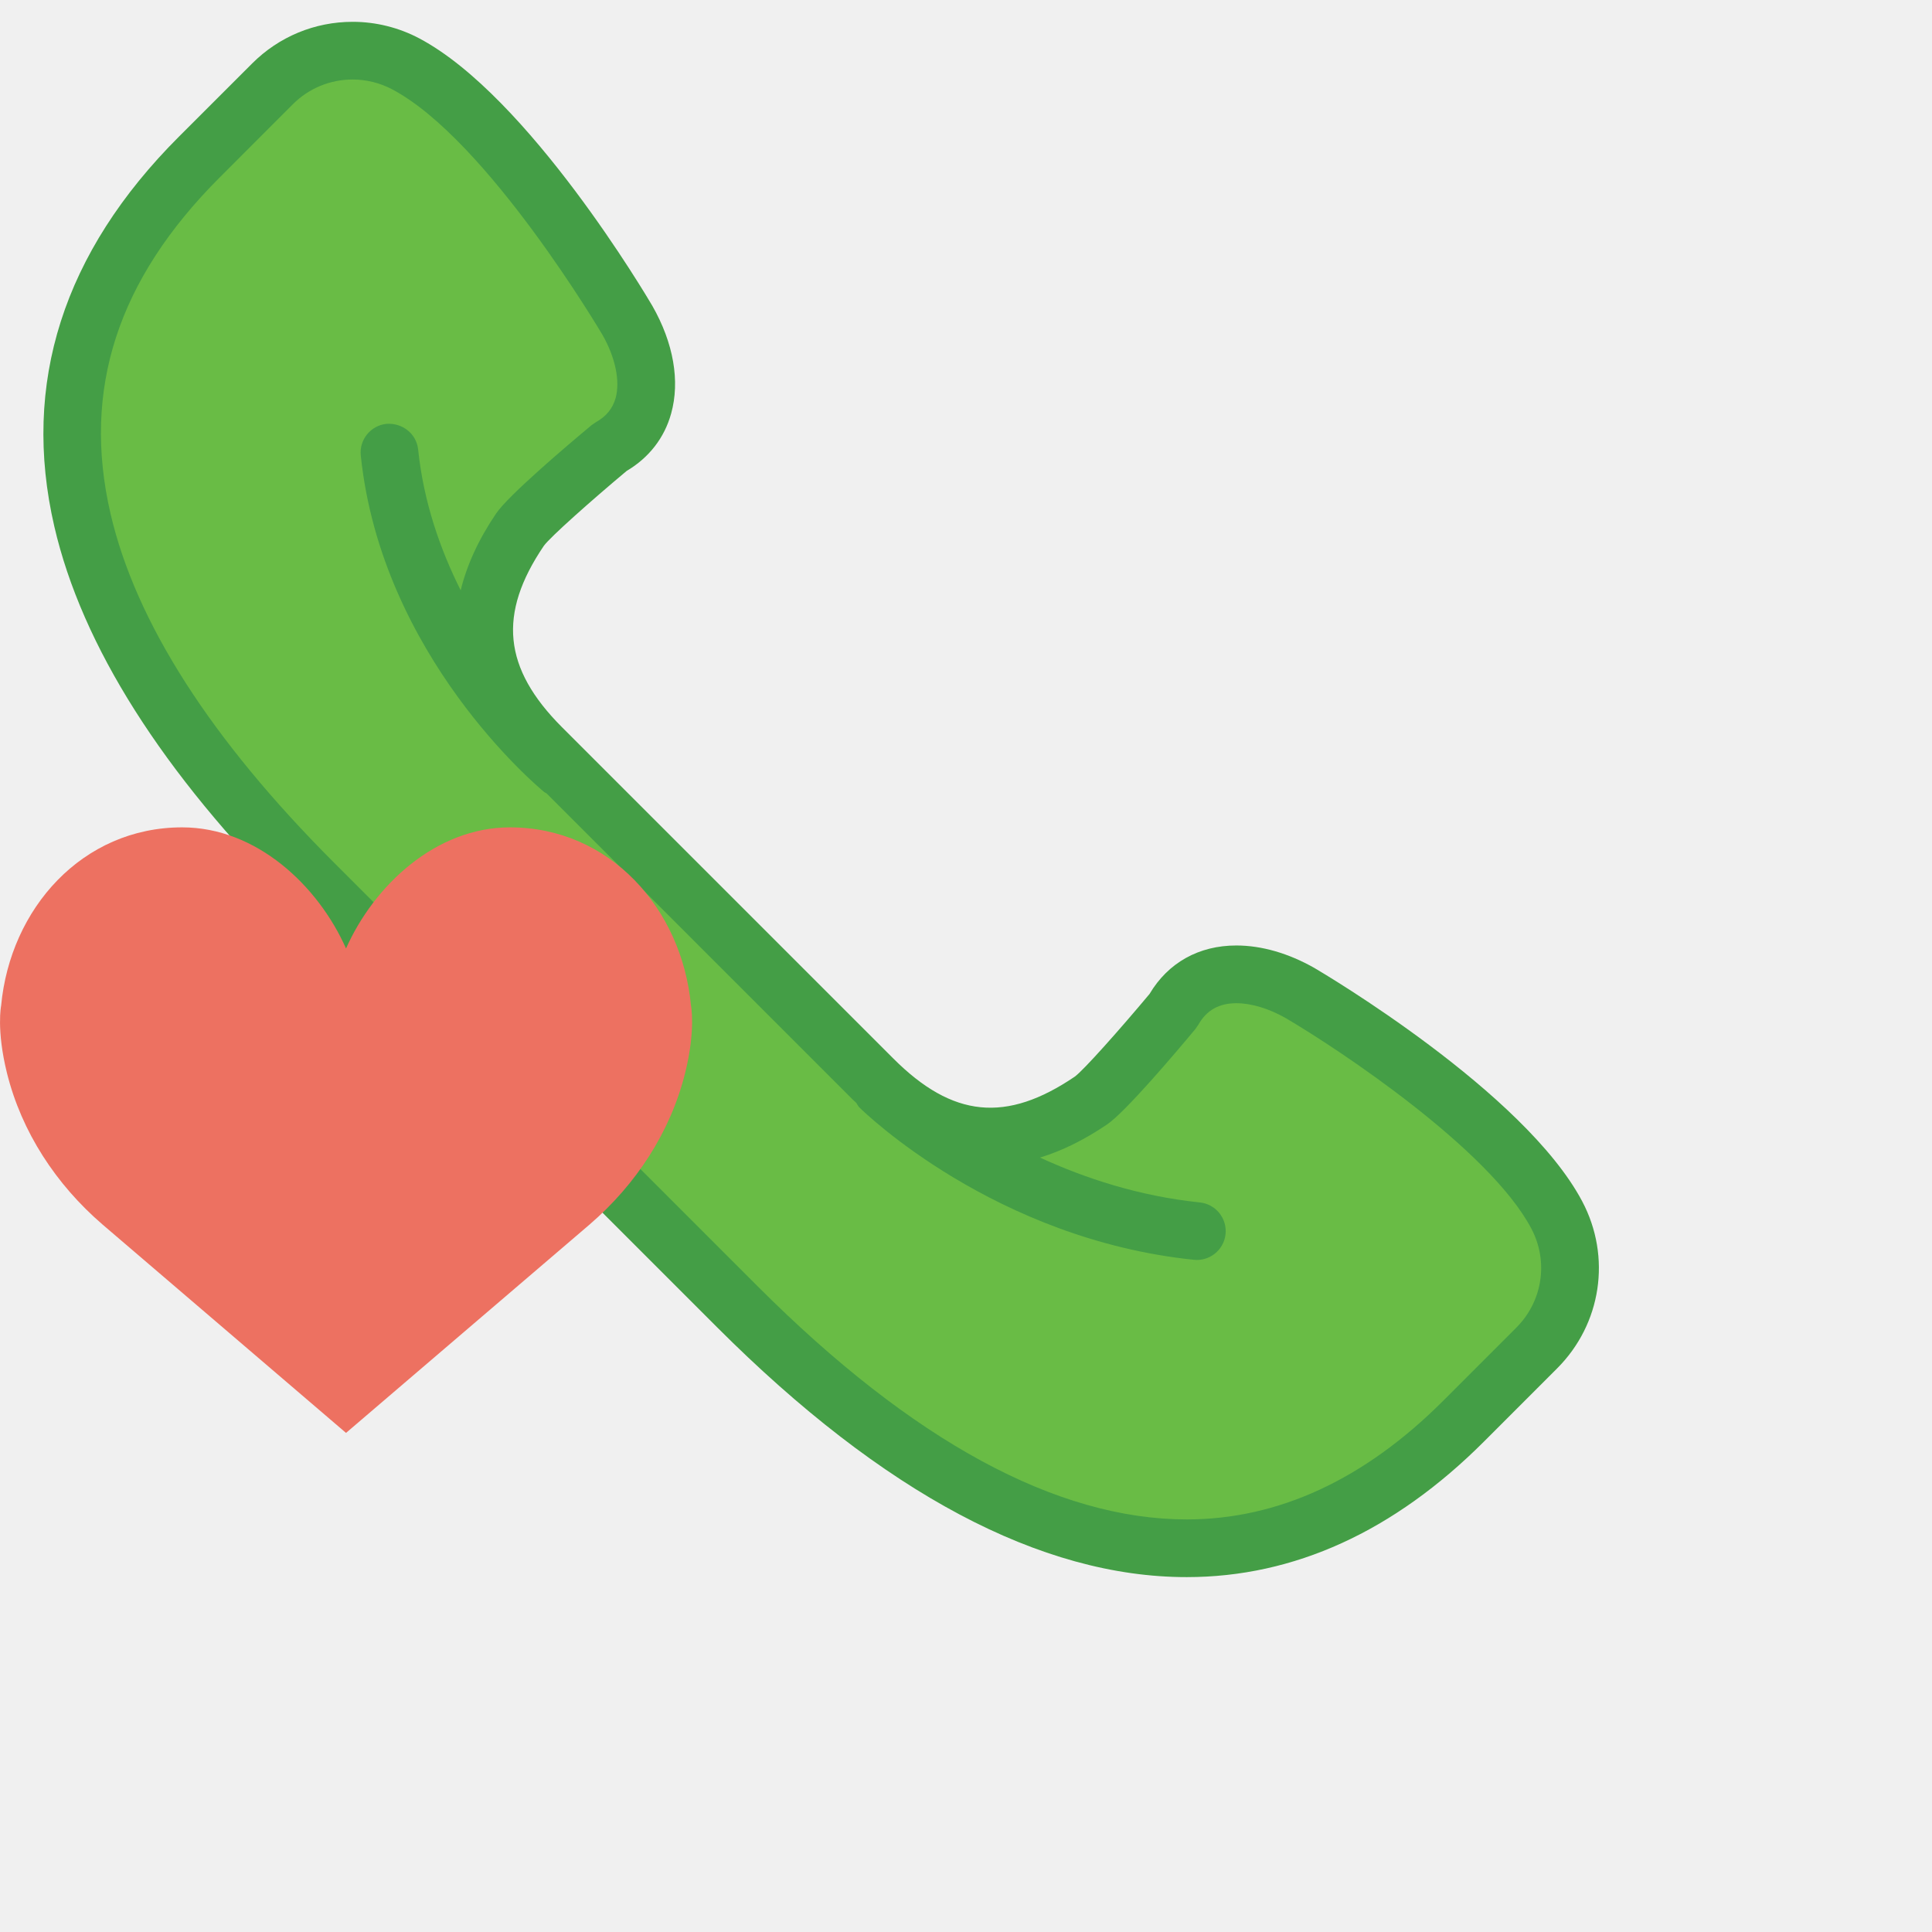
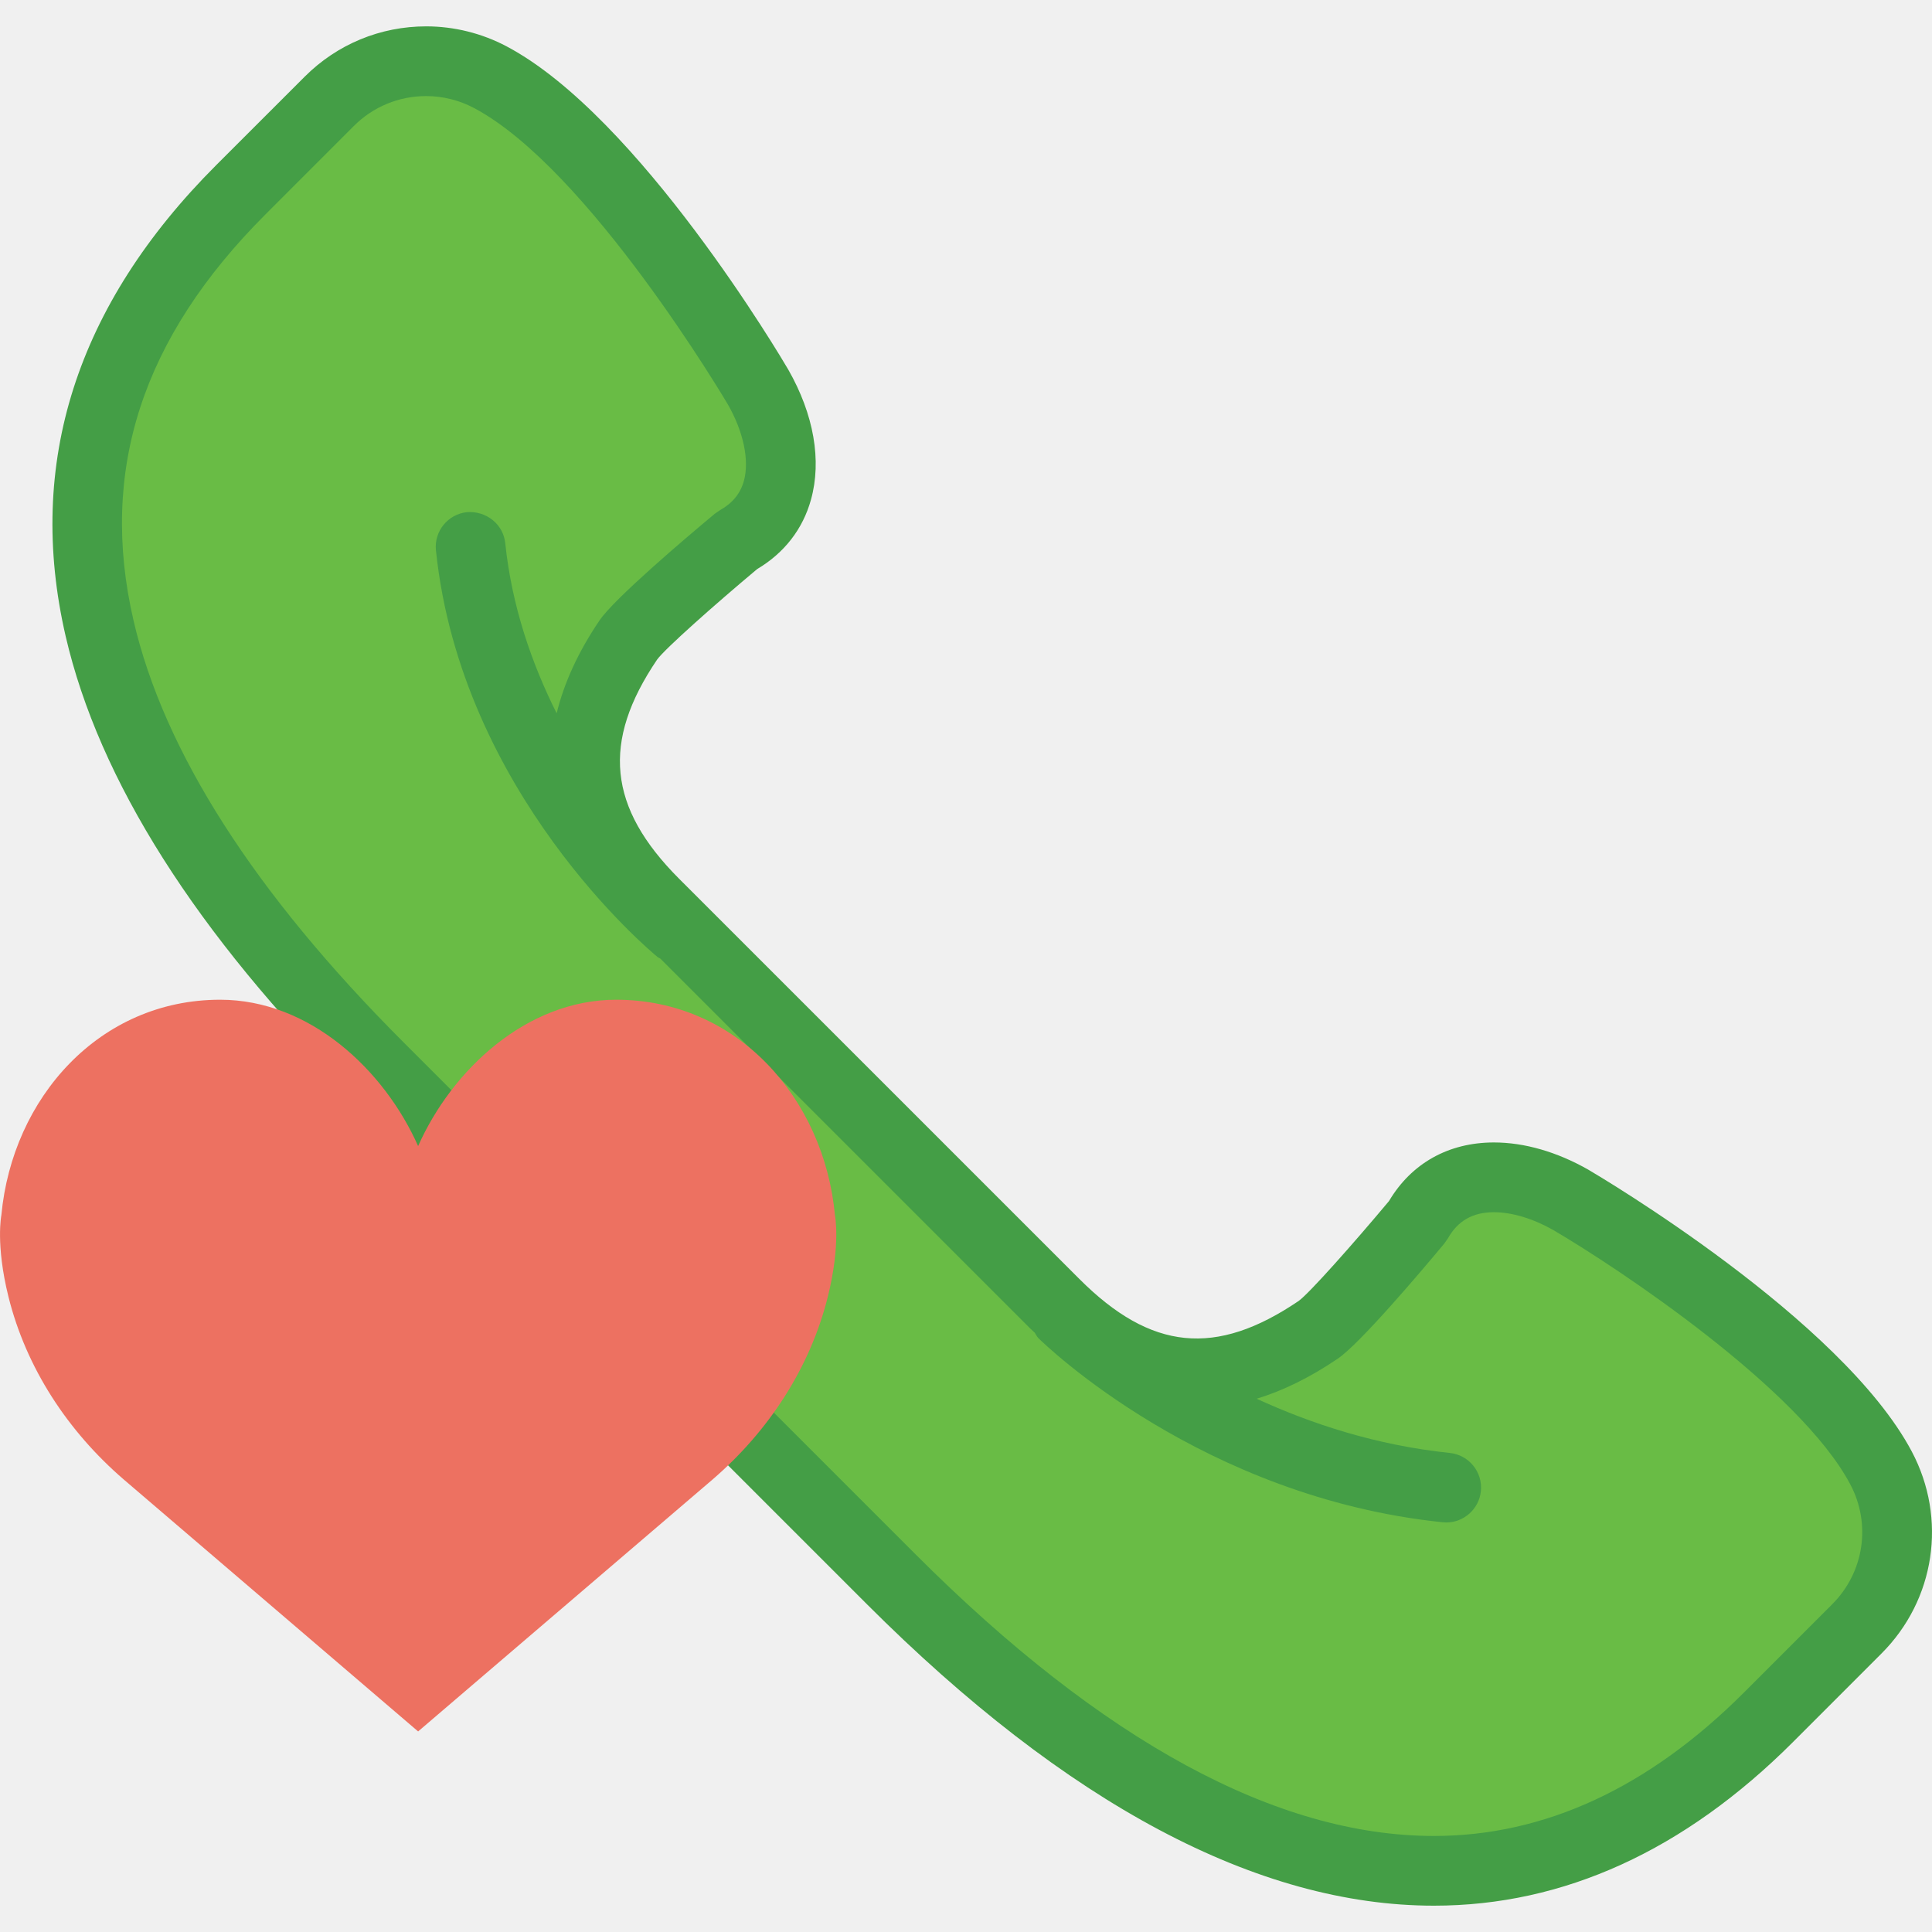
- <svg xmlns="http://www.w3.org/2000/svg" width="48" height="48" viewBox="0 0 58 58" fill="none">
+ <svg xmlns="http://www.w3.org/2000/svg" width="100%" height="100%" viewBox="0 0 48 48" fill="none">
  <g clip-path="url(#clip0_124_75)">
    <path d="M46.734 36.47C45.091 33.365 39.031 29.813 39.031 29.813C37.659 29.031 36.005 28.944 35.222 30.337C35.222 30.337 33.254 32.699 32.752 33.038C30.465 34.589 28.345 34.529 26.206 32.389L21.235 27.417L16.263 22.446C14.123 20.306 14.063 18.187 15.614 15.899C15.953 15.398 18.314 13.43 18.314 13.43C19.707 12.647 19.621 10.993 18.839 9.621C18.839 9.621 15.287 3.561 12.182 1.918C10.861 1.218 9.239 1.462 8.182 2.519L5.984 4.714C-0.981 11.678 2.448 19.542 9.413 26.507L15.778 32.872L22.143 39.237C29.108 46.202 36.972 49.632 43.936 42.666L46.133 40.47C47.189 39.413 47.433 37.791 46.734 36.47Z" fill="#69BC45" />
    <path d="M47.499 36.065C45.76 32.779 39.724 29.215 39.459 29.059C38.683 28.618 37.874 28.384 37.117 28.384C35.99 28.384 35.068 28.9 34.51 29.839C33.627 30.895 32.531 32.129 32.266 32.321C30.209 33.716 28.598 33.558 26.817 31.776L16.873 21.833C15.104 20.062 14.941 18.432 16.326 16.387C16.52 16.119 17.754 15.024 18.811 14.139C19.485 13.739 19.947 13.144 20.149 12.412C20.419 11.441 20.22 10.296 19.584 9.182C19.435 8.926 15.871 2.889 12.585 1.151C11.973 0.827 11.282 0.655 10.589 0.655C9.448 0.655 8.375 1.1 7.569 1.906L5.372 4.102C1.897 7.576 0.639 11.514 1.631 15.806C2.459 19.383 4.87 23.189 8.801 27.119L21.531 39.849C26.505 44.823 31.247 47.346 35.626 47.346C35.626 47.346 35.626 47.346 35.627 47.346C38.847 47.346 41.849 45.977 44.548 43.279L46.744 41.082C48.078 39.749 48.382 37.733 47.499 36.065ZM45.52 39.858L43.324 42.054C40.961 44.417 38.372 45.614 35.627 45.614C31.723 45.614 27.392 43.262 22.755 38.625L10.025 25.895C6.327 22.197 4.07 18.671 3.317 15.415C2.456 11.693 3.529 8.393 6.595 5.327L8.791 3.13C9.271 2.651 9.909 2.387 10.587 2.387C10.999 2.387 11.409 2.489 11.774 2.682C14.626 4.191 18.056 10.001 18.085 10.05C18.474 10.731 18.622 11.442 18.481 11.951C18.394 12.262 18.201 12.499 17.89 12.674L17.759 12.764C17.02 13.379 15.264 14.87 14.895 15.414C14.365 16.196 14.014 16.966 13.83 17.722C13.215 16.494 12.717 15.072 12.553 13.496C12.504 13.022 12.081 12.69 11.603 12.724C11.128 12.774 10.781 13.199 10.831 13.675C11.456 19.695 16.137 23.613 16.336 23.776C16.357 23.794 16.384 23.801 16.407 23.817L25.592 33.002C25.631 33.04 25.67 33.074 25.708 33.111C25.74 33.157 25.759 33.207 25.8 33.247C25.964 33.409 29.872 37.2 35.841 37.82C35.872 37.823 35.902 37.825 35.931 37.825C36.369 37.825 36.745 37.493 36.792 37.049C36.841 36.573 36.496 36.148 36.02 36.098C34.191 35.908 32.572 35.372 31.221 34.751C31.881 34.551 32.553 34.219 33.236 33.756C33.78 33.388 35.271 31.631 35.886 30.892L35.976 30.762C36.22 30.329 36.593 30.117 37.117 30.117C37.567 30.117 38.094 30.278 38.593 30.561C40.219 31.515 44.715 34.507 45.969 36.877C46.494 37.866 46.313 39.065 45.52 39.858Z" fill="#449E46" />
    <path d="M10.388 28.474C11.227 26.584 13.08 24.838 15.309 24.838C18.31 24.838 20.472 27.28 20.744 30.19C20.744 30.19 20.891 30.913 20.568 32.213C20.128 33.984 19.095 35.558 17.702 36.759L10.388 43.017L3.076 36.759C1.682 35.558 0.649 33.984 0.209 32.213C-0.113 30.913 0.034 30.19 0.034 30.19C0.306 27.28 2.467 24.838 5.469 24.838C7.697 24.838 9.549 26.584 10.388 28.474Z" fill="#ED7161" />
  </g>
  <defs>
    <clipPath id="clip0_124_75">
      <rect width="48" height="48" fill="white" />
    </clipPath>
  </defs>
</svg>
